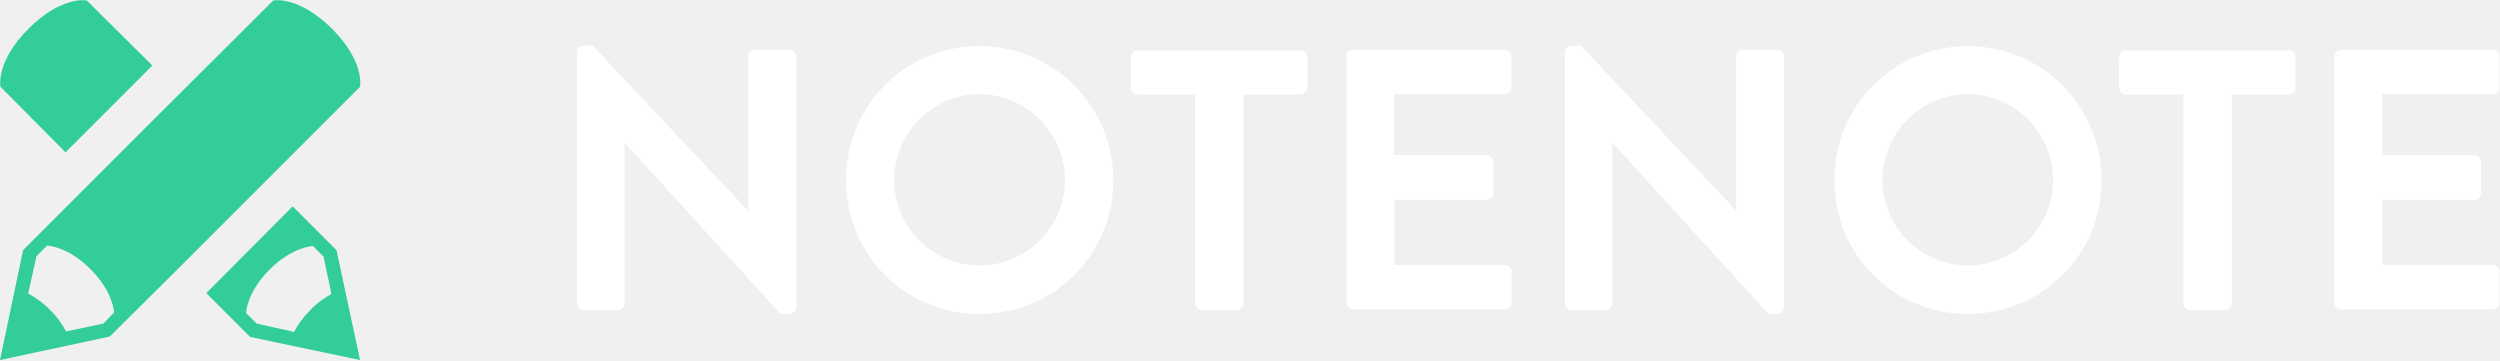
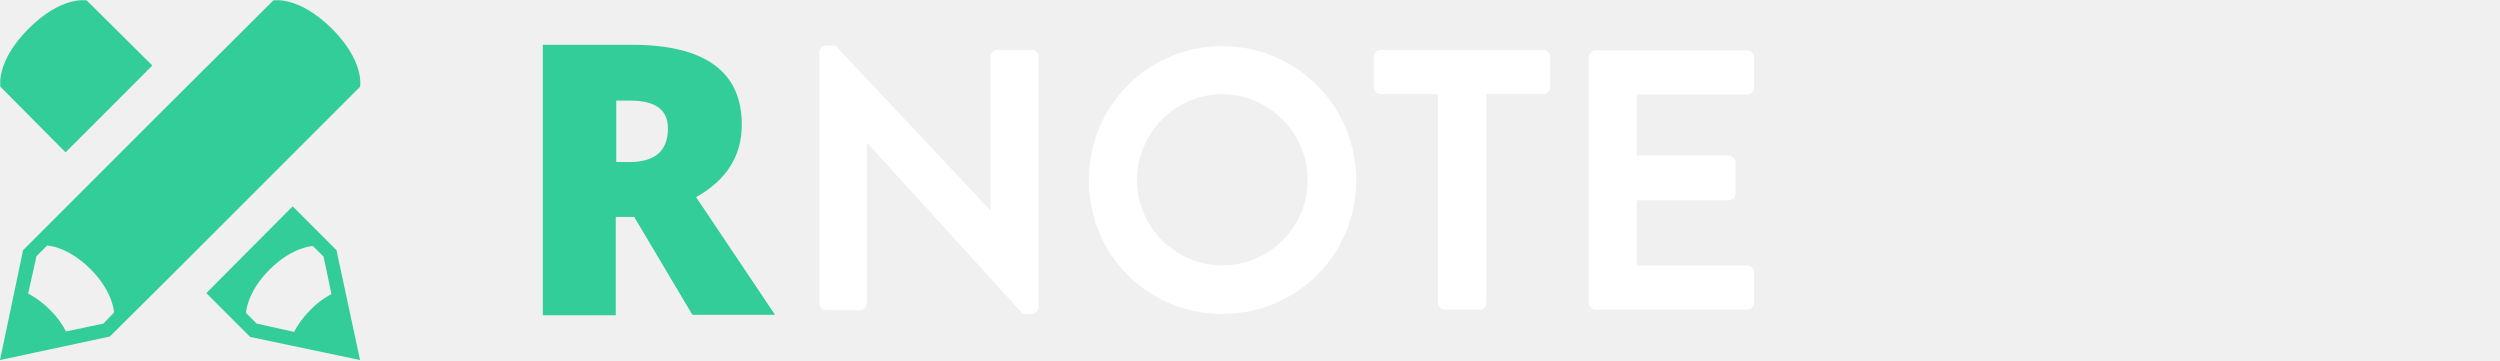
- <svg xmlns="http://www.w3.org/2000/svg" version="1.1" id="All_glyphs" x="0px" y="0px" viewBox="0 0 541.6 78" enable-background="new 0 0 541.6 78" xml:space="preserve">
+ <svg xmlns="http://www.w3.org/2000/svg" version="1.1" id="All_glyphs" x="0px" y="0px" viewBox="21 87 541.6 78" style="enable-background:new 21 87 541.6 78;" xml:space="preserve">
+   <style type="text/css">
+ 	.st0{fill:#33CD99;}
+ 	.st1{display:none;fill:#FFFFFF;}
+ 	.st2{fill:#FFFFFF;}
+ </style>
  <g>
    <g>
-       <path fill="#33CD99" d="M14.2,33L33,14.2L18.8,0.1c0,0-5.4-1.1-12.6,6.1C-1,13.4,0.1,18.8,0.1,18.8L14.2,33z" />
-       <path fill="#33CD99" d="M39,57.8l13.7-13.7l5.1-5.1l0,0l0,0l20.2-20.2c0,0,1.1-5.4-6.1-12.6C64.6-1,59.2,0.1,59.2,0.1L33.9,25.3     L5,54.2L0,78l23.8-5.1L39,57.8L39,57.8L39,57.8z M22.4,70.1l-8.1,1.7c-0.8-1.5-1.7-2.9-3.5-4.7c-1.7-1.7-3.2-2.7-4.7-3.5l1.8-8.1     l2.3-2.3c0,0,4.4,0.1,9.4,5.1c5,5,5.1,9.4,5.1,9.4L22.4,70.1z" />
-       <path fill="#33CD99" d="M72.9,54.2l-9.5-9.5L44.7,63.5l9.5,9.5L78,78L72.9,54.2z M67.2,67.2c-1.7,1.7-2.7,3.2-3.5,4.7l-8.1-1.8     l-2.3-2.3c0,0,0.1-4.4,5.1-9.4c5-5,9.4-5.1,9.4-5.1l2.3,2.3l1.7,8.1C70.4,64.5,68.9,65.4,67.2,67.2z" />
+       <path class="st0" d="M35.2,120L54,101.2L39.8,87.1c0,0-5.4-1.1-12.6,6.1c-7.2,7.2-6.1,12.6-6.1,12.6L35.2,120z" />
+       <path class="st0" d="M60,144.8l13.7-13.7l5.1-5.1l0,0l0,0L99,105.8c0,0,1.1-5.4-6.1-12.6c-7.3-7.2-12.7-6.1-12.7-6.1l-25.3,25.2    L26,141.2L21,165l23.8-5.1L60,144.8L60,144.8L60,144.8z M43.4,157.1l-8.1,1.7c-0.8-1.5-1.7-2.9-3.5-4.7c-1.7-1.7-3.2-2.7-4.7-3.5    l1.8-8.1l2.3-2.3c0,0,4.4,0.1,9.4,5.1s5.1,9.4,5.1,9.4L43.4,157.1z" />
+       <path class="st0" d="M93.9,141.2l-9.5-9.5l-18.7,18.8l9.5,9.5l23.8,5L93.9,141.2z M88.2,154.2c-1.7,1.7-2.7,3.2-3.5,4.7l-8.1-1.8    l-2.3-2.3c0,0,0.1-4.4,5.1-9.4s9.4-5.1,9.4-5.1l2.3,2.3l1.7,8.1C91.4,151.5,89.9,152.4,88.2,154.2z" />
    </g>
    <g>
-       <path fill="#FFFFFF" d="M124.9,11.4c0-0.8,0.7-1.5,1.5-1.5h2L162,45.6h0.1V12.3c0-0.8,0.6-1.5,1.5-1.5h7.4c0.8,0,1.5,0.7,1.5,1.5     v54.2c0,0.8-0.7,1.5-1.5,1.5h-1.9l-33.7-37h-0.1v34.7c0,0.8-0.6,1.5-1.5,1.5h-7.3c-0.8,0-1.5-0.7-1.5-1.5V11.4z" />
-       <path fill="#FFFFFF" d="M212.2,10c16.1,0,29,13,29,29.1c0,16.1-12.9,28.9-29,28.9c-16.1,0-28.9-12.8-28.9-28.9     C183.2,23,196,10,212.2,10z M212.2,57.5c10.2,0,18.5-8.3,18.5-18.5s-8.4-18.6-18.5-18.6c-10.2,0-18.5,8.5-18.5,18.6     S202,57.5,212.2,57.5z" />
-       <path fill="#FFFFFF" d="M258.8,20.5h-12.3c-0.9,0-1.5-0.7-1.5-1.5v-6.6c0-0.8,0.6-1.5,1.5-1.5h35.2c0.9,0,1.5,0.7,1.5,1.5v6.6     c0,0.8-0.6,1.5-1.5,1.5h-12.3v45.2c0,0.8-0.7,1.5-1.5,1.5h-7.5c-0.8,0-1.5-0.7-1.5-1.5V20.5z" />
-       <path fill="#FFFFFF" d="M291.6,12.3c0-0.8,0.6-1.5,1.5-1.5h32.8c0.9,0,1.5,0.7,1.5,1.5v6.6c0,0.8-0.6,1.5-1.5,1.5h-23.9v13.2H322     c0.8,0,1.5,0.7,1.5,1.5v6.7c0,0.9-0.7,1.5-1.5,1.5h-19.9v14.1h23.9c0.9,0,1.5,0.7,1.5,1.5v6.6c0,0.8-0.6,1.5-1.5,1.5h-32.8     c-0.9,0-1.5-0.7-1.5-1.5V12.3z" />
-       <path fill="#FFFFFF" d="M339,11.4c0-0.8,0.7-1.5,1.5-1.5h2l33.5,35.6h0.1V12.3c0-0.8,0.6-1.5,1.5-1.5h7.4c0.8,0,1.5,0.7,1.5,1.5     v54.2c0,0.8-0.7,1.5-1.5,1.5h-1.9l-33.7-37h-0.1v34.7c0,0.8-0.6,1.5-1.5,1.5h-7.3c-0.8,0-1.5-0.7-1.5-1.5V11.4z" />
-       <path fill="#FFFFFF" d="M426.3,10c16.1,0,29,13,29,29.1c0,16.1-12.9,28.9-29,28.9c-16.1,0-28.9-12.8-28.9-28.9     C397.3,23,410.2,10,426.3,10z M426.3,57.5c10.2,0,18.5-8.3,18.5-18.5s-8.4-18.6-18.5-18.6c-10.2,0-18.5,8.5-18.5,18.6     S416.1,57.5,426.3,57.5z" />
-       <path fill="#FFFFFF" d="M472.9,20.5h-12.3c-0.9,0-1.5-0.7-1.5-1.5v-6.6c0-0.8,0.6-1.5,1.5-1.5h35.2c0.9,0,1.5,0.7,1.5,1.5v6.6     c0,0.8-0.6,1.5-1.5,1.5h-12.3v45.2c0,0.8-0.7,1.5-1.5,1.5h-7.5c-0.8,0-1.5-0.7-1.5-1.5V20.5z" />
-       <path fill="#FFFFFF" d="M505.7,12.3c0-0.8,0.6-1.5,1.5-1.5h32.8c0.9,0,1.5,0.7,1.5,1.5v6.6c0,0.8-0.6,1.5-1.5,1.5h-23.9v13.2h19.9     c0.8,0,1.5,0.7,1.5,1.5v6.7c0,0.9-0.7,1.5-1.5,1.5h-19.9v14.1h23.9c0.9,0,1.5,0.7,1.5,1.5v6.6c0,0.8-0.6,1.5-1.5,1.5h-32.8     c-0.9,0-1.5-0.7-1.5-1.5V12.3z" />
+       <path class="st1" d="M145.9,98.4c0-0.8,0.7-1.5,1.5-1.5h2l33.6,35.7h0.1V99.3c0-0.8,0.6-1.5,1.5-1.5h7.4c0.8,0,1.5,0.7,1.5,1.5    v54.2c0,0.8-0.7,1.5-1.5,1.5h-1.9l-33.7-37h-0.1v34.7c0,0.8-0.6,1.5-1.5,1.5h-7.3c-0.8,0-1.5-0.7-1.5-1.5V98.4H145.9z" />
+       <path class="st1" d="M233.2,97c16.1,0,29,13,29,29.1s-12.9,28.9-29,28.9s-28.9-12.8-28.9-28.9C204.2,110,217,97,233.2,97z     M233.2,144.5c10.2,0,18.5-8.3,18.5-18.5s-8.4-18.6-18.5-18.6c-10.2,0-18.5,8.5-18.5,18.6S223,144.5,233.2,144.5z" />
+       <path class="st1" d="M279.8,107.5h-12.3c-0.9,0-1.5-0.7-1.5-1.5v-6.6c0-0.8,0.6-1.5,1.5-1.5h35.2c0.9,0,1.5,0.7,1.5,1.5v6.6    c0,0.8-0.6,1.5-1.5,1.5h-12.3v45.2c0,0.8-0.7,1.5-1.5,1.5h-7.5c-0.8,0-1.5-0.7-1.5-1.5v-45.2H279.8z" />
+       <path class="st1" d="M312.6,99.3c0-0.8,0.6-1.5,1.5-1.5h32.8c0.9,0,1.5,0.7,1.5,1.5v6.6c0,0.8-0.6,1.5-1.5,1.5H323v13.2h20    c0.8,0,1.5,0.7,1.5,1.5v6.7c0,0.9-0.7,1.5-1.5,1.5h-19.9v14.1H347c0.9,0,1.5,0.7,1.5,1.5v6.6c0,0.8-0.6,1.5-1.5,1.5h-32.8    c-0.9,0-1.5-0.7-1.5-1.5V99.3H312.6z" />
+       <path class="st2" d="M198.5,98.4c0-0.8,0.7-1.5,1.5-1.5h2l33.5,35.6h0.1V99.3c0-0.8,0.6-1.5,1.5-1.5h7.4c0.8,0,1.5,0.7,1.5,1.5    v54.2c0,0.8-0.7,1.5-1.5,1.5h-1.9l-33.7-37h-0.1v34.7c0,0.8-0.6,1.5-1.5,1.5H200c-0.8,0-1.5-0.7-1.5-1.5V98.4z" />
+       <path class="st2" d="M285.8,97c16.1,0,29,13,29,29.1s-12.9,28.9-29,28.9s-28.9-12.8-28.9-28.9C256.8,110,269.7,97,285.8,97z     M285.8,144.5c10.2,0,18.5-8.3,18.5-18.5s-8.4-18.6-18.5-18.6c-10.2,0-18.5,8.5-18.5,18.6S275.6,144.5,285.8,144.5z" />
+       <path class="st2" d="M332.4,107.4h-12.3c-0.9,0-1.5-0.7-1.5-1.5v-6.6c0-0.8,0.6-1.5,1.5-1.5h35.2c0.9,0,1.5,0.7,1.5,1.5v6.6    c0,0.8-0.6,1.5-1.5,1.5H343v45.2c0,0.8-0.7,1.5-1.5,1.5H334c-0.8,0-1.5-0.7-1.5-1.5v-45.2H332.4z" />
+       <path class="st2" d="M365.2,99.4c0-0.8,0.6-1.5,1.5-1.5h32.8c0.9,0,1.5,0.7,1.5,1.5v6.6c0,0.8-0.6,1.5-1.5,1.5h-23.9v13.2h19.9    c0.8,0,1.5,0.7,1.5,1.5v6.7c0,0.9-0.7,1.5-1.5,1.5h-19.9v14.1h23.9c0.9,0,1.5,0.7,1.5,1.5v6.6c0,0.8-0.6,1.5-1.5,1.5h-32.8    c-0.9,0-1.5-0.7-1.5-1.5V99.4z" />
    </g>
  </g>
+   <g>
+     <path class="st0" d="M154.4,134v21.3h-15.8V96.7h19.2c15.9,0,23.9,5.8,23.9,17.3c0,6.8-3.3,12-9.9,15.7l17.1,25.5h-17.9L158.4,134   H154.4z M154.4,122.1h3c5.5,0,8.3-2.4,8.3-7.3c0-4-2.7-6-8.1-6h-3.1V122.1z" />
+   </g>
</svg>
